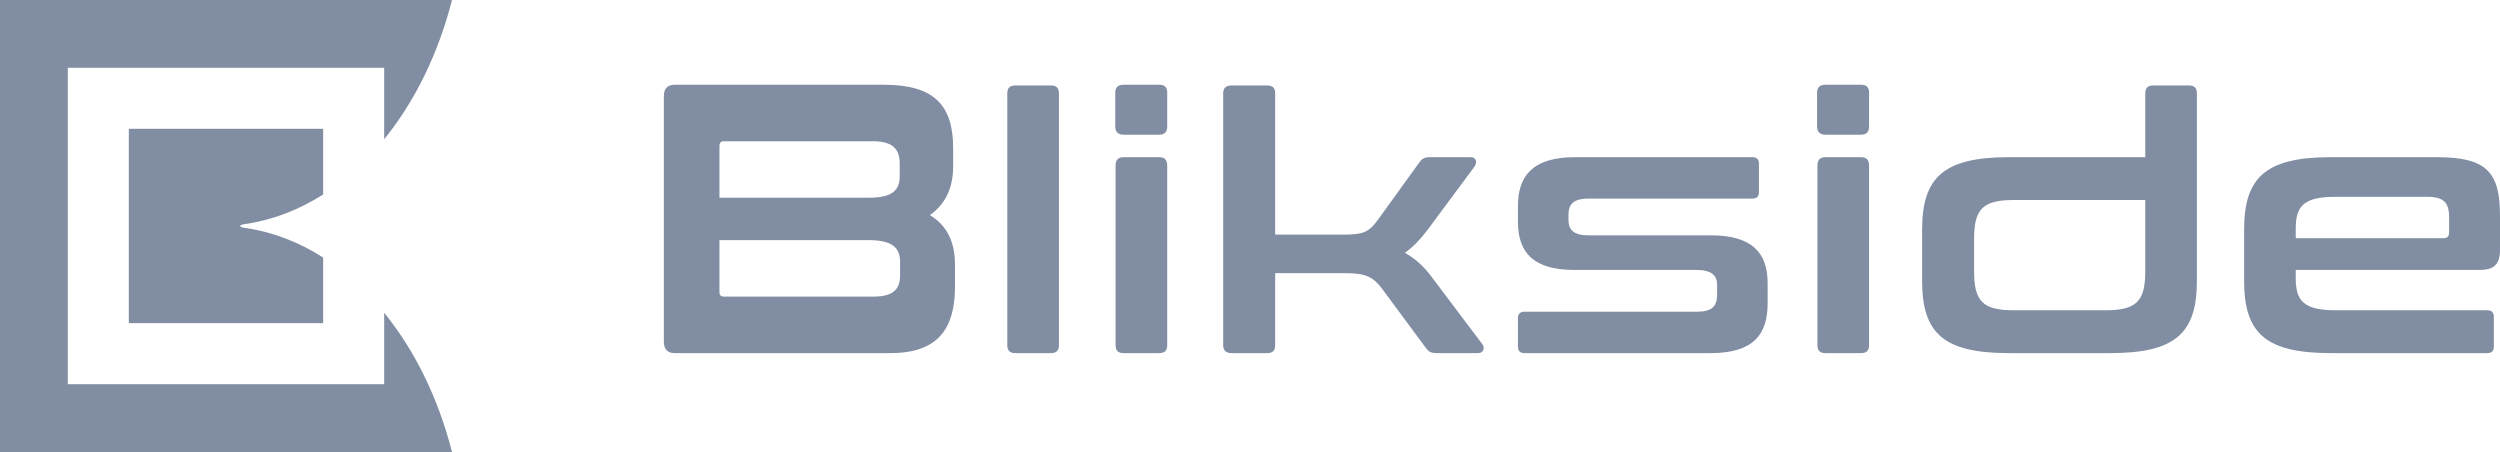
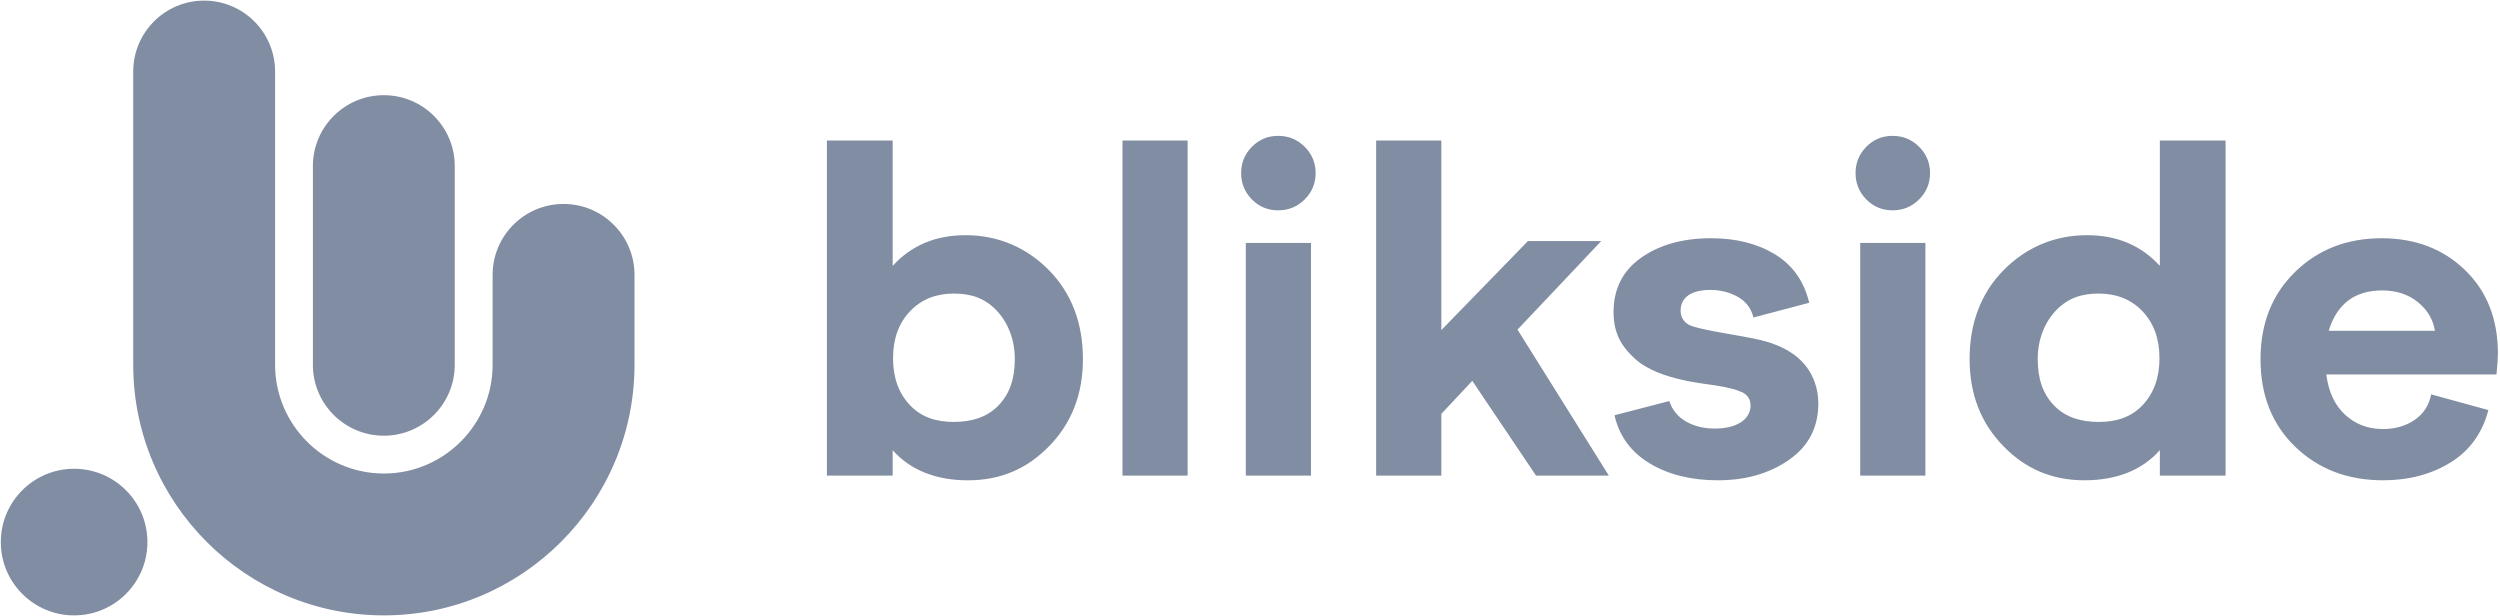
- <svg xmlns="http://www.w3.org/2000/svg" viewBox="0 0 177 32" version="1.1">
-   <path d="M47.772,6 L62.594,6 C66.145,6 67.483,7.466 67.483,10.479 L67.483,11.781 C67.483,13.329 66.917,14.469 65.836,15.229 C67.046,15.961 67.612,17.129 67.612,18.73 L67.612,20.304 C67.612,23.181 66.479,25 63.057,25 L47.772,25 C47.257,25 47,24.729 47,24.186 L47,6.814 C47,6.271 47.257,6 47.772,6 Z M61.487,17 L50.937,17 L50.937,20.679 C50.937,20.901 51.04,21 51.272,21 L61.822,21 C63.186,21 63.726,20.531 63.726,19.494 L63.726,18.556 C63.726,17.543 63.186,17 61.487,17 Z M50.937,10.34 L50.937,14 L61.487,14 C63.186,14 63.7,13.477 63.7,12.458 L63.7,11.569 C63.7,10.497 63.134,10 61.796,10 L51.272,10 C51.04,10 50.937,10.105 50.937,10.34 Z M71.883,6.051 L74.405,6.051 C74.791,6.051 74.971,6.227 74.971,6.606 L74.971,24.444 C74.971,24.823 74.791,25 74.405,25 L71.883,25 C71.497,25 71.317,24.823 71.317,24.444 L71.317,6.606 C71.317,6.227 71.497,6.051 71.883,6.051 Z M79.551,11.129 L82.073,11.129 C82.459,11.129 82.639,11.331 82.639,11.71 L82.639,24.444 C82.639,24.823 82.459,25 82.073,25 L79.551,25 C79.165,25 78.985,24.823 78.985,24.444 L78.985,11.71 C78.985,11.331 79.165,11.129 79.551,11.129 Z M79.551,6 L82.073,6 C82.459,6 82.639,6.177 82.639,6.556 L82.639,8.956 C82.639,9.335 82.459,9.537 82.073,9.537 L79.551,9.537 C79.165,9.537 78.96,9.335 78.96,8.956 L78.96,6.556 C78.96,6.177 79.165,6 79.551,6 Z M87.194,6.051 L89.716,6.051 C90.102,6.051 90.282,6.227 90.282,6.606 L90.282,16.612 L95.017,16.612 C96.483,16.612 96.895,16.485 97.564,15.551 L100.446,11.559 C100.652,11.255 100.832,11.129 101.218,11.129 L104.126,11.129 C104.512,11.129 104.615,11.483 104.383,11.811 L101.064,16.283 C100.549,16.965 100.034,17.496 99.468,17.9 C100.189,18.305 100.781,18.835 101.295,19.517 L104.949,24.368 C105.155,24.646 105.027,25 104.641,25 L101.759,25 C101.321,25 101.167,24.924 100.961,24.646 L97.821,20.402 C97.204,19.593 96.663,19.34 95.248,19.34 L90.282,19.34 L90.282,24.444 C90.282,24.823 90.102,25 89.716,25 L87.194,25 C86.808,25 86.602,24.823 86.602,24.444 L86.602,6.606 C86.602,6.227 86.808,6.051 87.194,6.051 Z M111.511,11.129 L124.068,11.129 C124.377,11.129 124.532,11.281 124.532,11.584 L124.532,13.605 C124.532,13.908 124.377,14.06 124.068,14.06 L112.463,14.06 C111.408,14.06 111.048,14.464 111.048,15.197 L111.048,15.576 C111.048,16.258 111.408,16.662 112.463,16.662 L121.135,16.662 C124.017,16.662 125.149,17.875 125.149,20.048 L125.149,21.463 C125.149,23.686 124.146,25 121.109,25 L107.934,25 C107.625,25 107.471,24.848 107.471,24.545 L107.471,22.524 C107.471,22.221 107.625,22.069 107.934,22.069 L120.131,22.069 C121.186,22.069 121.572,21.715 121.572,20.856 L121.572,20.174 C121.572,19.517 121.186,19.113 120.131,19.113 L111.485,19.113 C108.603,19.113 107.471,17.926 107.471,15.702 L107.471,14.59 C107.471,12.493 108.475,11.129 111.511,11.129 Z M129.241,11.129 L131.762,11.129 C132.148,11.129 132.329,11.331 132.329,11.71 L132.329,24.444 C132.329,24.823 132.148,25 131.762,25 L129.241,25 C128.855,25 128.675,24.823 128.675,24.444 L128.675,11.71 C128.675,11.331 128.855,11.129 129.241,11.129 Z M129.241,6 L131.762,6 C132.148,6 132.329,6.177 132.329,6.556 L132.329,8.956 C132.329,9.335 132.148,9.537 131.762,9.537 L129.241,9.537 C128.855,9.537 128.649,9.335 128.649,8.956 L128.649,6.556 C128.649,6.177 128.855,6 129.241,6 Z M142.21,11.129 L151.885,11.129 L151.885,6.606 C151.885,6.227 152.065,6.051 152.451,6.051 L154.973,6.051 C155.359,6.051 155.539,6.227 155.539,6.606 L155.539,19.896 C155.539,23.56 154.047,25 149.415,25 L142.21,25 C137.578,25 136.086,23.56 136.086,19.896 L136.086,16.258 C136.086,12.594 137.578,11.129 142.21,11.129 Z M149.055,21.968 C151.293,21.968 151.885,21.311 151.885,19.189 L151.885,14.161 L142.57,14.161 C140.357,14.161 139.765,14.818 139.765,16.94 L139.765,19.189 C139.765,21.311 140.357,21.968 142.57,21.968 L149.055,21.968 Z M165.009,11.129 L172.548,11.129 C176.074,11.129 177,12.215 177,15.273 L177,17.673 C177,18.759 176.537,19.113 175.533,19.113 L162.538,19.113 L162.538,19.719 C162.538,21.311 163.13,21.968 165.369,21.968 L176.099,21.968 C176.408,21.968 176.563,22.12 176.563,22.423 L176.563,24.545 C176.563,24.848 176.408,25 176.099,25 L165.009,25 C160.377,25 158.884,23.56 158.884,19.896 L158.884,16.258 C158.884,12.594 160.377,11.129 165.009,11.129 Z M162.538,16.182 L162.538,16.864 L172.96,16.864 C173.269,16.864 173.397,16.763 173.397,16.435 L173.397,15.374 C173.397,14.338 173.011,13.934 171.828,13.934 L165.369,13.934 C163.13,13.934 162.538,14.565 162.538,16.182 Z" fill="#808DA2" fill-rule="evenodd" />
-   <path d="M0,5.32907052e-15 L32,5.32907052e-15 L32,0.003 C31.027,3.824 29.357,7.2 27.2,9.856 L27.2,4.8 L4.8,4.8 L4.8,27.2 L27.2,27.2 L27.2,22.144 C29.357,24.8 31.027,28.176 32,31.997 L32,32 L0,32 L0,5.32907052e-15 Z M9.12,9.12 L22.88,9.12 L22.88,13.766 C21.152,14.867 19.27,15.594 17.293,15.872 C17.293,15.872 17.293,15.872 17.293,15.872 C16.909,15.936 16.909,16.064 17.29,16.128 C19.27,16.403 21.152,17.133 22.88,18.234 L22.88,22.88 L9.12,22.88 L9.12,9.12 Z" fill="#808DA2" fill-rule="evenodd" />
+ <svg xmlns="http://www.w3.org/2000/svg" viewBox="0 0 130 32" version="1.1">
+   <path d="M3.854,32 C1.748,32 0.042,30.293 0.042,28.188 C0.042,26.083 1.748,24.376 3.854,24.376 C5.959,24.376 7.666,26.083 7.666,28.188 C7.666,30.293 5.959,32 3.854,32 Z M19.959,4.95 C21.996,4.95 23.647,6.601 23.647,8.639 L23.647,18.967 C23.647,21.004 21.996,22.656 19.959,22.656 C17.921,22.656 16.27,21.004 16.27,18.967 L16.27,8.639 C16.27,6.601 17.921,4.95 19.959,4.95 Z M19.961,32 C12.774,32 6.928,26.154 6.928,18.967 L6.928,3.721 C6.928,1.684 8.579,0.032 10.616,0.032 C12.653,0.032 14.305,1.684 14.305,3.721 L14.305,18.967 C14.305,22.085 16.842,24.623 19.961,24.623 C23.079,24.623 25.616,22.085 25.616,18.967 L25.616,14.294 C25.616,12.257 27.268,10.606 29.305,10.606 C31.342,10.606 32.994,12.257 32.994,14.294 L32.994,18.967 C32.994,26.154 27.147,32 19.961,32 Z" fill="#808DA2" fill-rule="evenodd" />
+   <path d="M123.917,24.975 C122.083,24.975 120.562,24.395 119.356,23.235 C118.15,22.075 117.547,20.558 117.547,18.682 C117.547,16.823 118.146,15.31 119.344,14.141 C120.542,12.973 122.042,12.389 123.843,12.389 C125.594,12.389 127.04,12.94 128.181,14.043 C129.321,15.145 129.891,16.593 129.891,18.386 C129.891,18.617 129.866,18.978 129.817,19.472 L120.968,19.472 C121.084,20.377 121.41,21.076 121.948,21.569 C122.484,22.063 123.141,22.31 123.918,22.31 C124.546,22.31 125.091,22.153 125.554,21.841 C126.017,21.529 126.306,21.084 126.422,20.508 L129.396,21.323 C129.082,22.524 128.425,23.433 127.425,24.05 C126.425,24.666 125.256,24.975 123.917,24.975 Z M121.092,17.201 L126.619,17.201 C126.52,16.609 126.223,16.111 125.727,15.708 C125.231,15.305 124.612,15.103 123.868,15.103 C122.446,15.103 121.521,15.803 121.092,17.201 Z M112.312,13.826 L112.312,7.306 L115.731,7.306 L115.731,24.732 L112.312,24.732 L112.312,23.407 C111.392,24.453 110.044,24.975 108.403,24.975 C106.696,24.975 105.315,24.378 104.16,23.183 C103.006,21.989 102.419,20.505 102.419,18.663 C102.419,16.805 103.01,15.248 104.173,14.062 C105.337,12.876 106.819,12.23 108.526,12.23 C110.133,12.23 111.375,12.798 112.312,13.826 Z M112.293,18.629 C112.293,17.618 111.996,16.8 111.402,16.178 C110.808,15.557 110.04,15.265 109.137,15.265 C108.233,15.265 107.541,15.501 106.939,16.115 C106.336,16.729 105.961,17.635 105.961,18.664 C105.961,19.676 106.213,20.469 106.816,21.091 C107.419,21.713 108.233,21.941 109.137,21.941 C110.041,21.941 110.809,21.703 111.403,21.081 C111.996,20.459 112.293,19.641 112.293,18.629 Z M96.731,12.631 L100.12,12.631 L100.12,24.733 L96.731,24.733 L96.731,12.631 Z M99.793,10.37 C99.414,10.748 98.954,10.937 98.415,10.937 C97.875,10.937 97.419,10.748 97.047,10.37 C96.676,9.991 96.489,9.535 96.489,9.001 C96.489,8.467 96.676,8.011 97.047,7.633 C97.419,7.254 97.875,7.065 98.415,7.065 C98.954,7.065 99.414,7.254 99.793,7.633 C100.173,8.011 100.362,8.468 100.362,9.001 C100.362,9.535 100.173,9.991 99.793,10.37 Z M89.328,24.975 C87.945,24.975 86.766,24.683 85.791,24.099 C84.816,23.515 84.203,22.68 83.954,21.594 L86.804,20.854 C86.953,21.314 87.241,21.668 87.666,21.915 C88.091,22.161 88.595,22.285 89.179,22.285 C89.729,22.285 90.175,22.178 90.517,21.964 C90.858,21.75 91.027,21.424 91.029,21.1 C91.031,20.771 90.883,20.537 90.591,20.396 C90.299,20.257 89.829,20.137 89.179,20.038 C88.579,19.956 88.128,19.889 87.829,19.829 C86.929,19.649 86.055,19.392 85.356,18.923 C85.033,18.706 84.55,18.236 84.291,17.792 C84.033,17.348 83.904,16.83 83.904,16.238 C83.904,15.02 84.383,14.075 85.342,13.4 C86.3,12.725 87.513,12.388 88.979,12.388 C90.278,12.388 91.387,12.668 92.304,13.227 C93.22,13.787 93.812,14.626 94.079,15.744 L91.179,16.509 C91.062,16.032 90.791,15.674 90.366,15.435 C89.941,15.197 89.462,15.077 88.929,15.077 C87.929,15.077 87.393,15.476 87.391,16.158 C87.39,16.487 87.554,16.731 87.804,16.879 C88.054,17.027 89.039,17.218 89.641,17.323 C90.046,17.393 91.086,17.567 91.571,17.688 C92.924,18.025 93.936,18.681 94.366,19.877 C94.487,20.216 94.553,20.581 94.553,20.975 C94.553,22.226 94.045,23.205 93.028,23.912 C92.012,24.621 90.778,24.975 89.328,24.975 Z M71.56,24.733 L71.56,7.306 L74.95,7.306 L74.95,17.165 L79.454,12.534 L83.266,12.534 L78.91,17.14 L83.661,24.732 L79.875,24.732 L76.559,19.803 L74.95,21.521 L74.95,24.732 L71.56,24.732 L71.56,24.733 Z M64.782,12.631 L68.171,12.631 L68.171,24.733 L64.782,24.733 L64.782,12.631 Z M67.844,10.37 C67.465,10.748 67.005,10.937 66.466,10.937 C65.926,10.937 65.47,10.748 65.098,10.37 C64.726,9.991 64.54,9.535 64.54,9.001 C64.54,8.467 64.726,8.011 65.098,7.633 C65.47,7.254 65.926,7.065 66.466,7.065 C67.005,7.065 67.465,7.254 67.844,7.633 C68.223,8.011 68.413,8.468 68.413,9.001 C68.413,9.535 68.223,9.991 67.844,10.37 Z M58.369,24.733 L58.369,7.306 L61.757,7.306 L61.757,24.733 L58.369,24.733 Z M50.205,12.23 C51.912,12.23 53.395,12.876 54.558,14.063 C55.721,15.249 56.312,16.806 56.312,18.664 C56.312,20.505 55.725,21.989 54.571,23.184 C53.416,24.379 52.035,24.976 50.328,24.976 C48.688,24.976 47.34,24.453 46.419,23.408 L46.419,24.733 L43,24.733 L43,7.306 L46.419,7.306 L46.419,13.826 C47.356,12.798 48.599,12.23 50.205,12.23 Z M47.329,21.08 C47.922,21.702 48.69,21.94 49.594,21.94 C50.498,21.94 51.312,21.713 51.915,21.09 C52.517,20.469 52.77,19.675 52.77,18.663 C52.77,17.635 52.395,16.728 51.793,16.114 C51.19,15.501 50.498,15.265 49.595,15.265 C48.691,15.265 47.923,15.555 47.329,16.178 C46.735,16.8 46.438,17.617 46.438,18.629 C46.438,19.641 46.734,20.459 47.329,21.08 Z" fill="#808DA2" fill-rule="evenodd" />
</svg>
